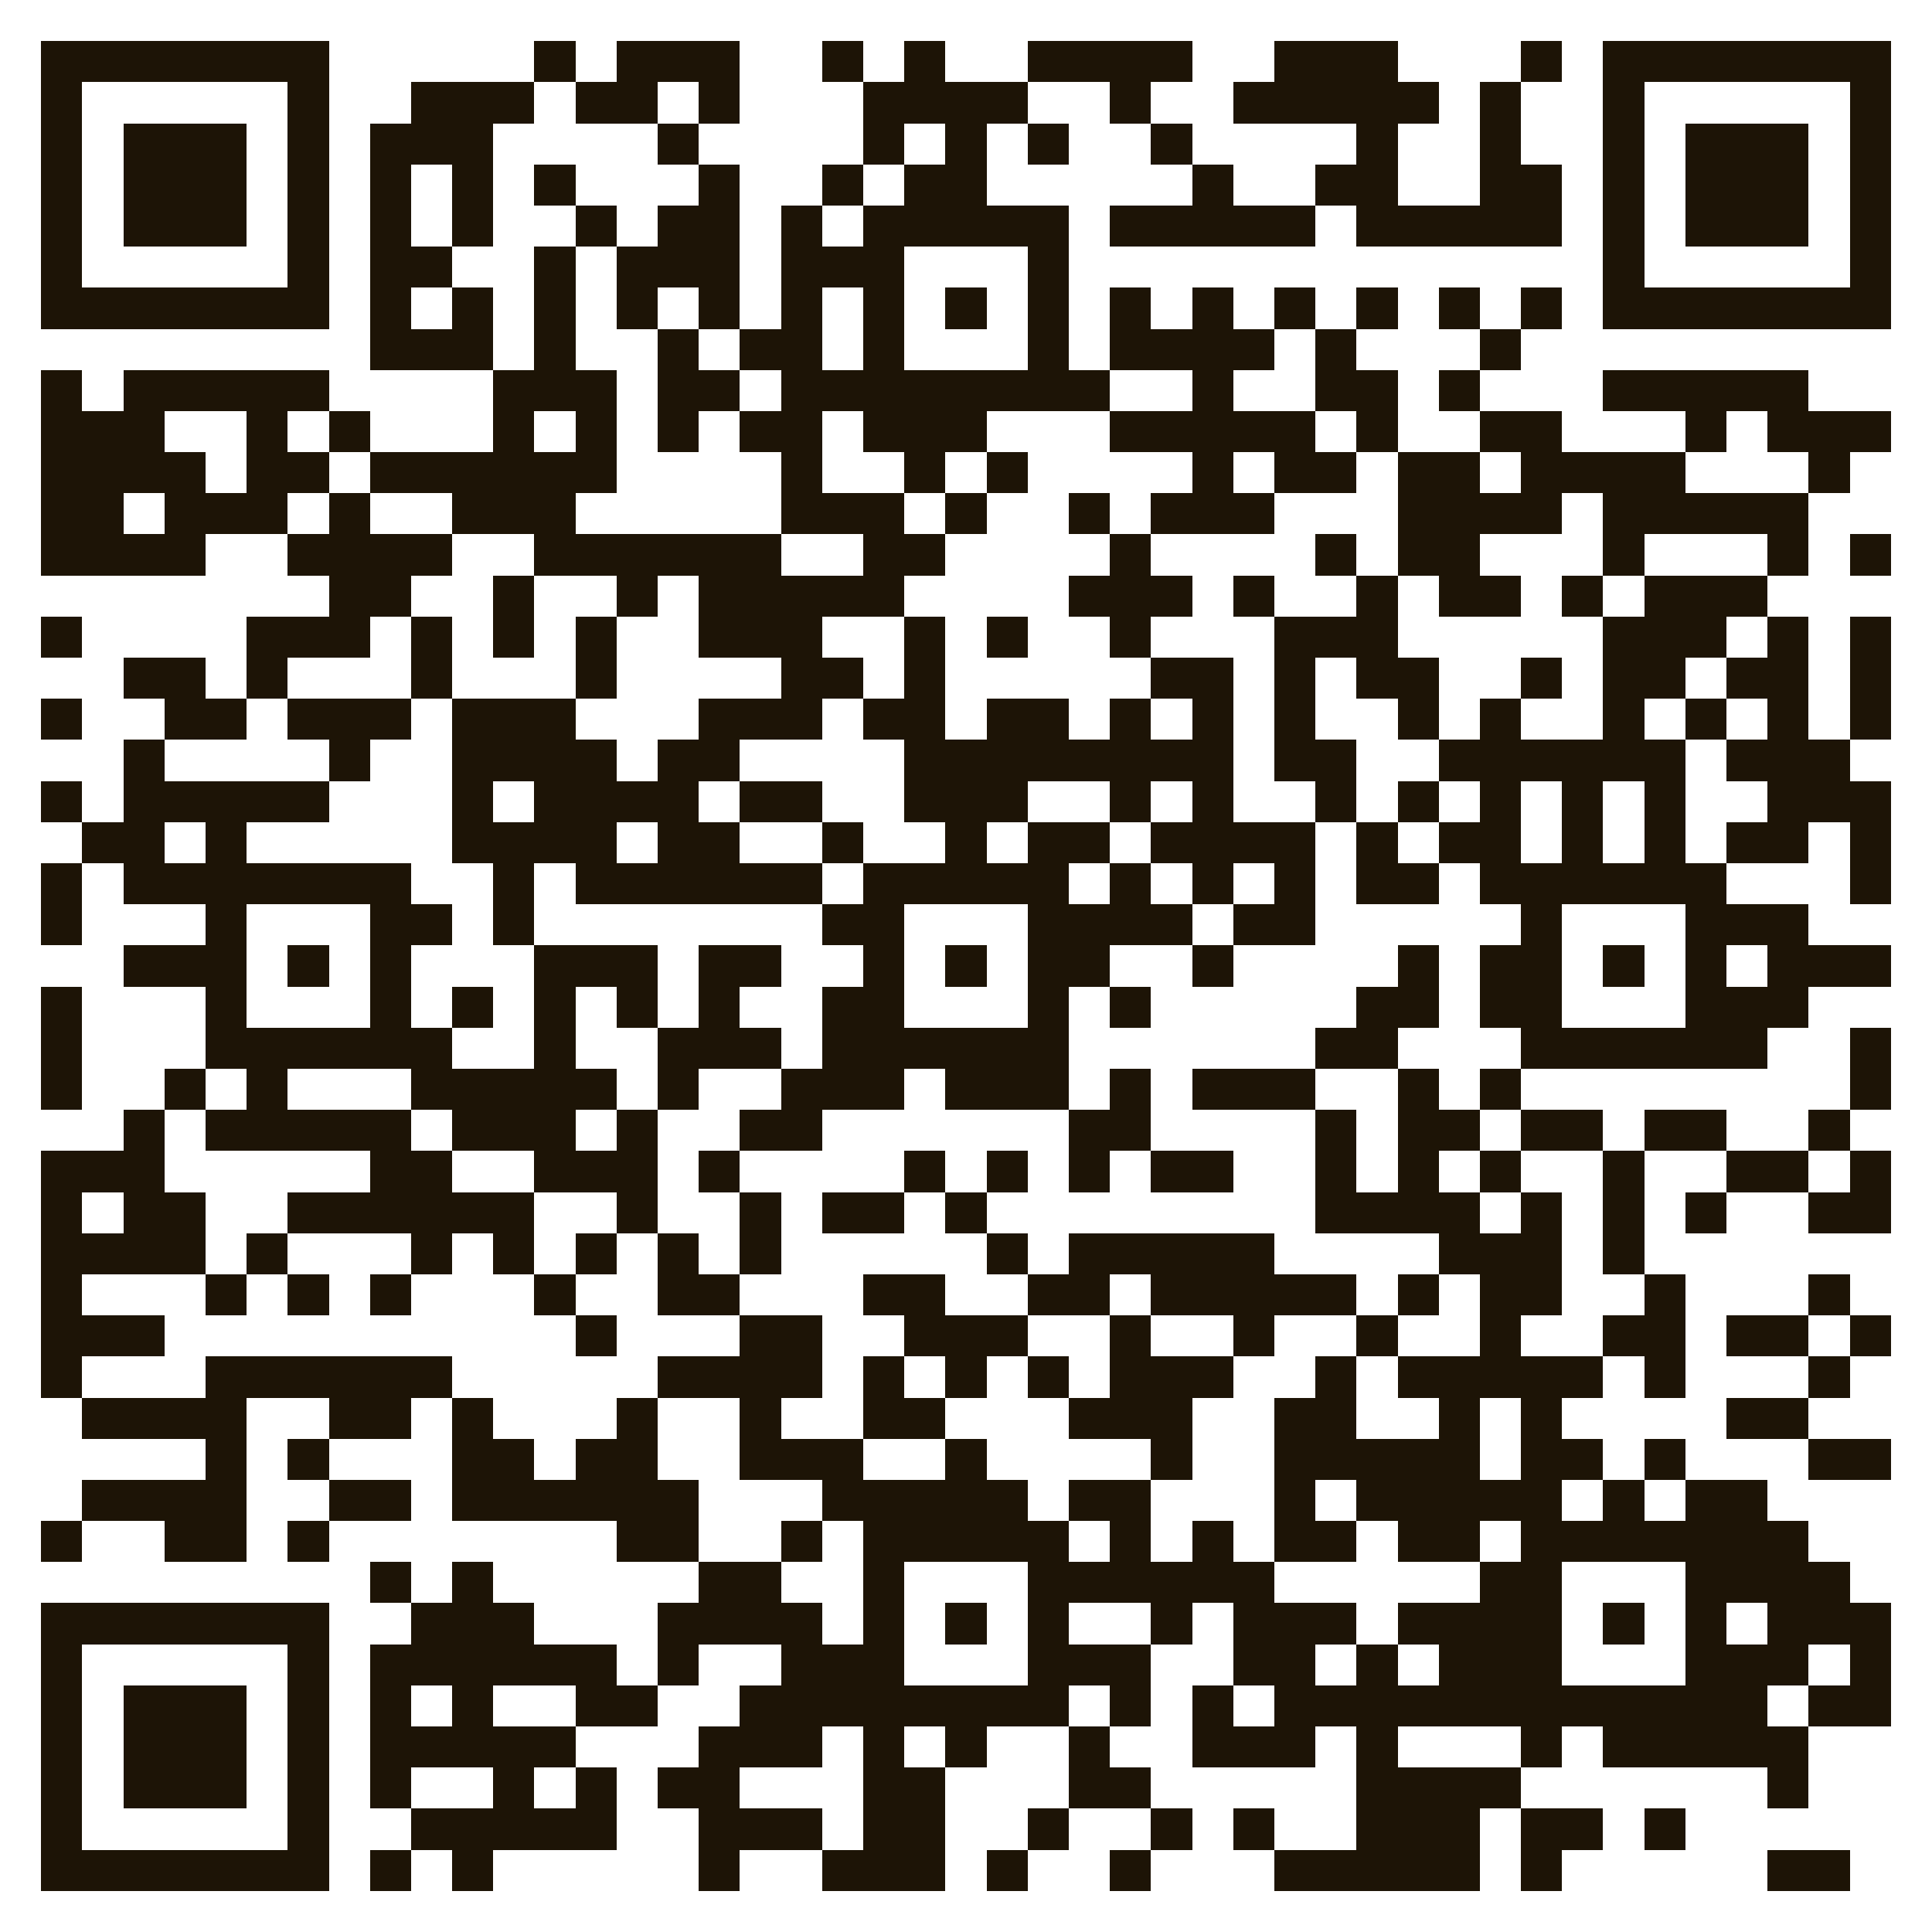
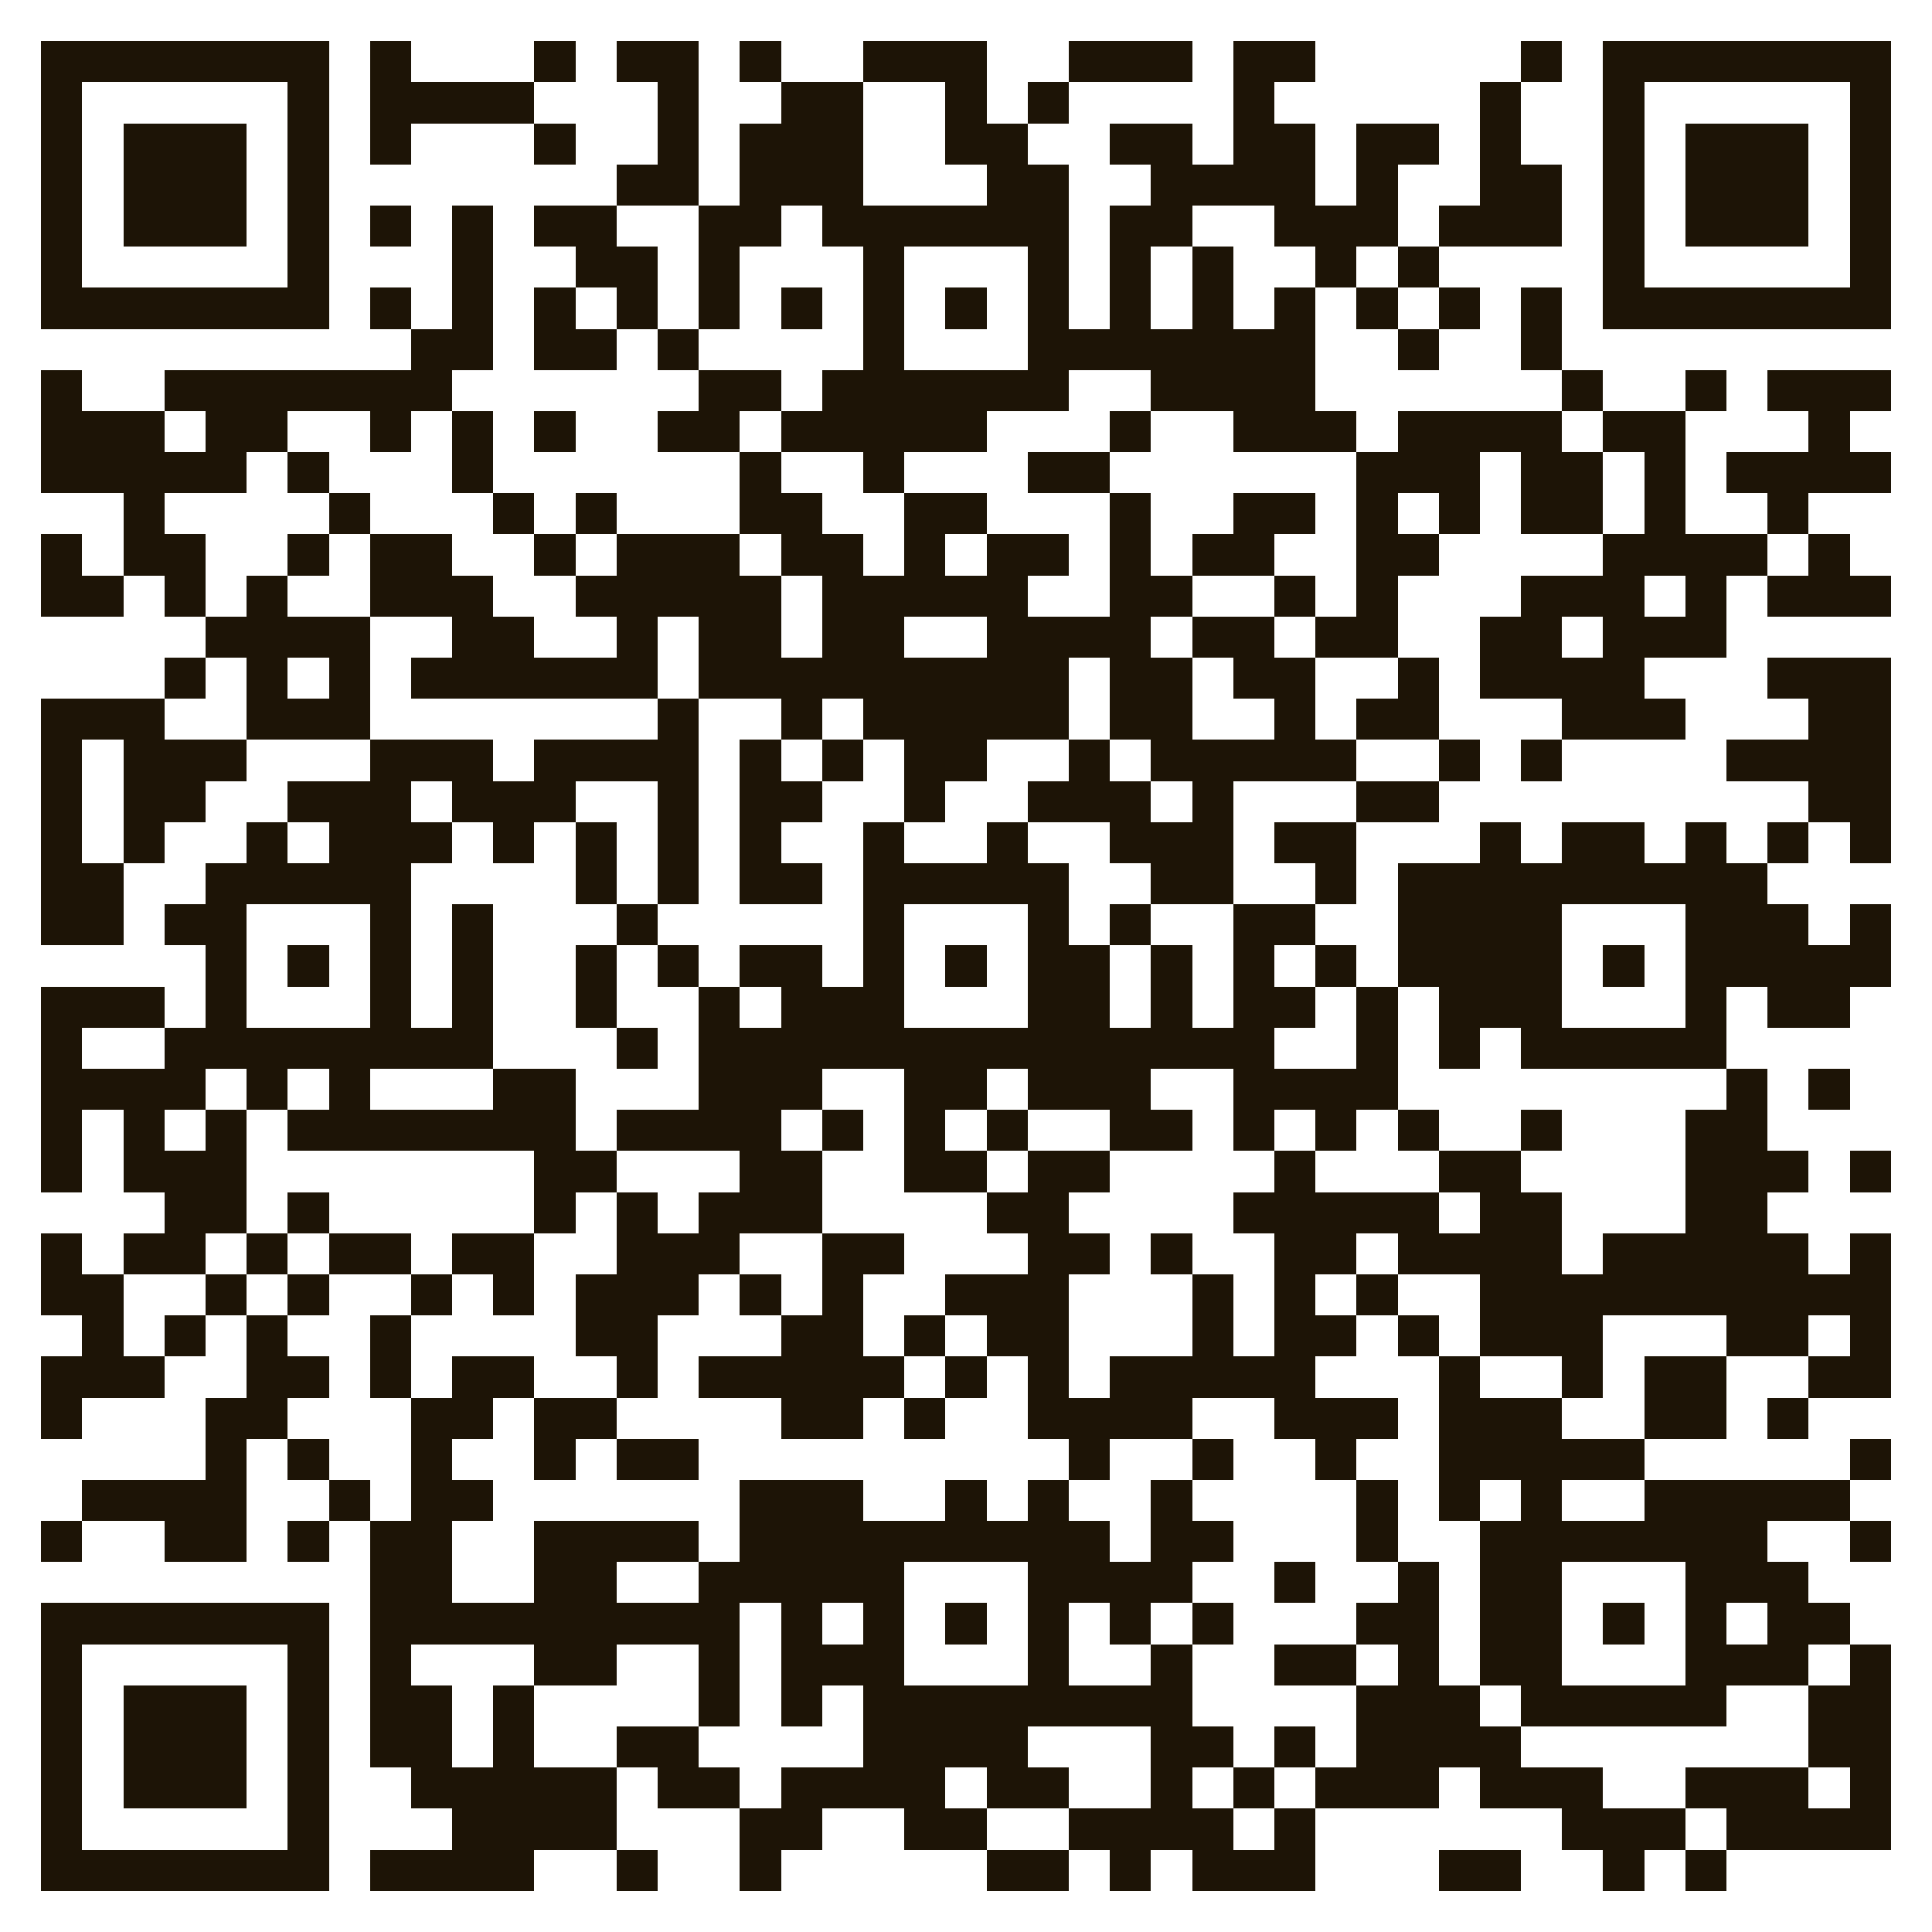
<svg xmlns="http://www.w3.org/2000/svg" viewBox="0 0 47 47" shape-rendering="crispEdges">
-   <path fill="#ffffff" d="M0 0h47v47H0z" />
-   <path stroke="#1d1406" d="M1 1.5h7m5 0h1m1 0h3m2 0h1m1 0h1m2 0h4m2 0h3m3 0h1m1 0h7M1 2.5h1m5 0h1m2 0h3m1 0h2m1 0h1m3 0h4m2 0h1m2 0h5m1 0h1m2 0h1m5 0h1M1 3.5h1m1 0h3m1 0h1m1 0h3m4 0h1m4 0h1m1 0h1m1 0h1m2 0h1m4 0h1m2 0h1m2 0h1m1 0h3m1 0h1M1 4.5h1m1 0h3m1 0h1m1 0h1m1 0h1m1 0h1m3 0h1m2 0h1m1 0h2m5 0h1m2 0h2m2 0h2m1 0h1m1 0h3m1 0h1M1 5.5h1m1 0h3m1 0h1m1 0h1m1 0h1m2 0h1m1 0h2m1 0h1m1 0h5m1 0h5m1 0h5m1 0h1m1 0h3m1 0h1M1 6.5h1m5 0h1m1 0h2m2 0h1m1 0h3m1 0h3m3 0h1m13 0h1m5 0h1M1 7.5h7m1 0h1m1 0h1m1 0h1m1 0h1m1 0h1m1 0h1m1 0h1m1 0h1m1 0h1m1 0h1m1 0h1m1 0h1m1 0h1m1 0h1m1 0h1m1 0h7M9 8.5h3m1 0h1m2 0h1m1 0h2m1 0h1m3 0h1m1 0h4m1 0h1m3 0h1M1 9.5h1m1 0h5m4 0h3m1 0h2m1 0h8m2 0h1m2 0h2m1 0h1m3 0h5M1 10.5h3m2 0h1m1 0h1m3 0h1m1 0h1m1 0h1m1 0h2m1 0h3m3 0h5m1 0h1m2 0h2m3 0h1m1 0h3M1 11.5h4m1 0h2m1 0h6m4 0h1m2 0h1m1 0h1m4 0h1m1 0h2m1 0h2m1 0h4m3 0h1M1 12.5h2m1 0h3m1 0h1m2 0h3m5 0h3m1 0h1m2 0h1m1 0h3m3 0h4m1 0h5M1 13.5h4m2 0h4m2 0h6m2 0h2m4 0h1m4 0h1m1 0h2m3 0h1m3 0h1m1 0h1M8 14.5h2m2 0h1m2 0h1m1 0h5m4 0h3m1 0h1m2 0h1m1 0h2m1 0h1m1 0h3M1 15.5h1m4 0h3m1 0h1m1 0h1m1 0h1m2 0h3m2 0h1m1 0h1m2 0h1m3 0h3m5 0h3m1 0h1m1 0h1M3 16.5h2m1 0h1m3 0h1m3 0h1m4 0h2m1 0h1m5 0h2m1 0h1m1 0h2m2 0h1m1 0h2m1 0h2m1 0h1M1 17.5h1m2 0h2m1 0h3m1 0h3m3 0h3m1 0h2m1 0h2m1 0h1m1 0h1m1 0h1m2 0h1m1 0h1m2 0h1m1 0h1m1 0h1m1 0h1M3 18.5h1m4 0h1m2 0h4m1 0h2m4 0h8m1 0h2m2 0h6m1 0h3M1 19.5h1m1 0h5m3 0h1m1 0h4m1 0h2m2 0h3m2 0h1m1 0h1m2 0h1m1 0h1m1 0h1m1 0h1m1 0h1m2 0h3M2 20.5h2m1 0h1m5 0h4m1 0h2m2 0h1m2 0h1m1 0h2m1 0h4m1 0h1m1 0h2m1 0h1m1 0h1m1 0h2m1 0h1M1 21.5h1m1 0h7m2 0h1m1 0h6m1 0h5m1 0h1m1 0h1m1 0h1m1 0h2m1 0h6m3 0h1M1 22.5h1m3 0h1m3 0h2m1 0h1m7 0h2m3 0h4m1 0h2m5 0h1m3 0h3M3 23.5h3m1 0h1m1 0h1m3 0h3m1 0h2m2 0h1m1 0h1m1 0h2m2 0h1m4 0h1m1 0h2m1 0h1m1 0h1m1 0h3M1 24.5h1m3 0h1m3 0h1m1 0h1m1 0h1m1 0h1m1 0h1m2 0h2m3 0h1m1 0h1m5 0h2m1 0h2m3 0h3M1 25.5h1m3 0h6m2 0h1m2 0h3m1 0h6m6 0h2m3 0h6m2 0h1M1 26.5h1m2 0h1m1 0h1m3 0h5m1 0h1m2 0h3m1 0h3m1 0h1m1 0h3m2 0h1m1 0h1m8 0h1M3 27.5h1m1 0h5m1 0h3m1 0h1m2 0h2m6 0h2m4 0h1m1 0h2m1 0h2m1 0h2m2 0h1M1 28.5h3m5 0h2m2 0h3m1 0h1m4 0h1m1 0h1m1 0h1m1 0h2m2 0h1m1 0h1m1 0h1m2 0h1m2 0h2m1 0h1M1 29.5h1m1 0h2m2 0h6m2 0h1m2 0h1m1 0h2m1 0h1m8 0h4m1 0h1m1 0h1m1 0h1m2 0h2M1 30.5h4m1 0h1m3 0h1m1 0h1m1 0h1m1 0h1m1 0h1m5 0h1m1 0h5m4 0h3m1 0h1M1 31.5h1m3 0h1m1 0h1m1 0h1m3 0h1m2 0h2m3 0h2m2 0h2m1 0h5m1 0h1m1 0h2m2 0h1m3 0h1M1 32.5h3m10 0h1m3 0h2m2 0h3m2 0h1m2 0h1m2 0h1m2 0h1m2 0h2m1 0h2m1 0h1M1 33.5h1m3 0h6m5 0h4m1 0h1m1 0h1m1 0h1m1 0h3m2 0h1m1 0h5m1 0h1m3 0h1M2 34.5h4m2 0h2m1 0h1m3 0h1m2 0h1m2 0h2m3 0h3m2 0h2m2 0h1m1 0h1m4 0h2M5 35.5h1m1 0h1m3 0h2m1 0h2m2 0h3m2 0h1m4 0h1m2 0h5m1 0h2m1 0h1m3 0h2M2 36.5h4m2 0h2m1 0h6m3 0h5m1 0h2m3 0h1m1 0h5m1 0h1m1 0h2M1 37.5h1m2 0h2m1 0h1m7 0h2m2 0h1m1 0h5m1 0h1m1 0h1m1 0h2m1 0h2m1 0h7M9 38.5h1m1 0h1m5 0h2m2 0h1m3 0h6m5 0h2m3 0h4M1 39.5h7m2 0h3m3 0h4m1 0h1m1 0h1m1 0h1m2 0h1m1 0h3m1 0h4m1 0h1m1 0h1m1 0h3M1 40.5h1m5 0h1m1 0h6m1 0h1m2 0h3m3 0h3m2 0h2m1 0h1m1 0h3m3 0h3m1 0h1M1 41.5h1m1 0h3m1 0h1m1 0h1m1 0h1m2 0h2m2 0h8m1 0h1m1 0h1m1 0h12m1 0h2M1 42.5h1m1 0h3m1 0h1m1 0h5m3 0h3m1 0h1m1 0h1m2 0h1m2 0h3m1 0h1m3 0h1m1 0h5M1 43.5h1m1 0h3m1 0h1m1 0h1m2 0h1m1 0h1m1 0h2m3 0h2m3 0h2m5 0h4m6 0h1M1 44.5h1m5 0h1m2 0h5m2 0h3m1 0h2m2 0h1m2 0h1m1 0h1m2 0h3m1 0h2m1 0h1M1 45.5h7m1 0h1m1 0h1m5 0h1m2 0h3m1 0h1m2 0h1m3 0h5m1 0h1m5 0h2" />
+   <rect width="47" height="47" fill="#ffffff" />
+   <path fill="#1d1406" d="M1 1h1v1h-1zM2 1h1v1h-1zM3 1h1v1h-1zM4 1h1v1h-1zM5 1h1v1h-1zM6 1h1v1h-1zM7 1h1v1h-1zM9 1h1v1h-1zM13 1h1v1h-1zM15 1h1v1h-1zM16 1h1v1h-1zM18 1h1v1h-1zM21 1h1v1h-1zM22 1h1v1h-1zM23 1h1v1h-1zM26 1h1v1h-1zM27 1h1v1h-1zM28 1h1v1h-1zM30 1h1v1h-1zM31 1h1v1h-1zM37 1h1v1h-1zM39 1h1v1h-1zM40 1h1v1h-1zM41 1h1v1h-1zM42 1h1v1h-1zM43 1h1v1h-1zM44 1h1v1h-1zM45 1h1v1h-1zM1 2h1v1h-1zM7 2h1v1h-1zM9 2h1v1h-1zM10 2h1v1h-1zM11 2h1v1h-1zM12 2h1v1h-1zM16 2h1v1h-1zM19 2h1v1h-1zM20 2h1v1h-1zM23 2h1v1h-1zM25 2h1v1h-1zM30 2h1v1h-1zM36 2h1v1h-1zM39 2h1v1h-1zM45 2h1v1h-1zM1 3h1v1h-1zM3 3h1v1h-1zM4 3h1v1h-1zM5 3h1v1h-1zM7 3h1v1h-1zM9 3h1v1h-1zM13 3h1v1h-1zM16 3h1v1h-1zM18 3h1v1h-1zM19 3h1v1h-1zM20 3h1v1h-1zM23 3h1v1h-1zM24 3h1v1h-1zM27 3h1v1h-1zM28 3h1v1h-1zM30 3h1v1h-1zM31 3h1v1h-1zM33 3h1v1h-1zM34 3h1v1h-1zM36 3h1v1h-1zM39 3h1v1h-1zM41 3h1v1h-1zM42 3h1v1h-1zM43 3h1v1h-1zM45 3h1v1h-1zM1 4h1v1h-1zM3 4h1v1h-1zM4 4h1v1h-1zM5 4h1v1h-1zM7 4h1v1h-1zM15 4h1v1h-1zM16 4h1v1h-1zM18 4h1v1h-1zM19 4h1v1h-1zM20 4h1v1h-1zM24 4h1v1h-1zM25 4h1v1h-1zM28 4h1v1h-1zM29 4h1v1h-1zM30 4h1v1h-1zM31 4h1v1h-1zM33 4h1v1h-1zM36 4h1v1h-1zM37 4h1v1h-1zM39 4h1v1h-1zM41 4h1v1h-1zM42 4h1v1h-1zM43 4h1v1h-1zM45 4h1v1h-1zM1 5h1v1h-1zM3 5h1v1h-1zM4 5h1v1h-1zM5 5h1v1h-1zM7 5h1v1h-1zM9 5h1v1h-1zM11 5h1v1h-1zM13 5h1v1h-1zM14 5h1v1h-1zM17 5h1v1h-1zM18 5h1v1h-1zM20 5h1v1h-1zM21 5h1v1h-1zM22 5h1v1h-1zM23 5h1v1h-1zM24 5h1v1h-1zM25 5h1v1h-1zM27 5h1v1h-1zM28 5h1v1h-1zM31 5h1v1h-1zM32 5h1v1h-1zM33 5h1v1h-1zM35 5h1v1h-1zM36 5h1v1h-1zM37 5h1v1h-1zM39 5h1v1h-1zM41 5h1v1h-1zM42 5h1v1h-1zM43 5h1v1h-1zM45 5h1v1h-1zM1 6h1v1h-1zM7 6h1v1h-1zM11 6h1v1h-1zM14 6h1v1h-1zM15 6h1v1h-1zM17 6h1v1h-1zM21 6h1v1h-1zM25 6h1v1h-1zM27 6h1v1h-1zM29 6h1v1h-1zM32 6h1v1h-1zM34 6h1v1h-1zM39 6h1v1h-1zM45 6h1v1h-1zM1 7h1v1h-1zM2 7h1v1h-1zM3 7h1v1h-1zM4 7h1v1h-1zM5 7h1v1h-1zM6 7h1v1h-1zM7 7h1v1h-1zM9 7h1v1h-1zM11 7h1v1h-1zM13 7h1v1h-1zM15 7h1v1h-1zM17 7h1v1h-1zM19 7h1v1h-1zM21 7h1v1h-1zM23 7h1v1h-1zM25 7h1v1h-1zM27 7h1v1h-1zM29 7h1v1h-1zM31 7h1v1h-1zM33 7h1v1h-1zM35 7h1v1h-1zM37 7h1v1h-1zM39 7h1v1h-1zM40 7h1v1h-1zM41 7h1v1h-1zM42 7h1v1h-1zM43 7h1v1h-1zM44 7h1v1h-1zM45 7h1v1h-1zM10 8h1v1h-1zM11 8h1v1h-1zM13 8h1v1h-1zM14 8h1v1h-1zM16 8h1v1h-1zM21 8h1v1h-1zM25 8h1v1h-1zM26 8h1v1h-1zM27 8h1v1h-1zM28 8h1v1h-1zM29 8h1v1h-1zM30 8h1v1h-1zM31 8h1v1h-1zM34 8h1v1h-1zM37 8h1v1h-1zM1 9h1v1h-1zM4 9h1v1h-1zM5 9h1v1h-1zM6 9h1v1h-1zM7 9h1v1h-1zM8 9h1v1h-1zM9 9h1v1h-1zM10 9h1v1h-1zM17 9h1v1h-1zM18 9h1v1h-1zM20 9h1v1h-1zM21 9h1v1h-1zM22 9h1v1h-1zM23 9h1v1h-1zM24 9h1v1h-1zM25 9h1v1h-1zM28 9h1v1h-1zM29 9h1v1h-1zM30 9h1v1h-1zM31 9h1v1h-1zM38 9h1v1h-1zM41 9h1v1h-1zM43 9h1v1h-1zM44 9h1v1h-1zM45 9h1v1h-1zM1 10h1v1h-1zM2 10h1v1h-1zM3 10h1v1h-1zM5 10h1v1h-1zM6 10h1v1h-1zM9 10h1v1h-1zM11 10h1v1h-1zM13 10h1v1h-1zM16 10h1v1h-1zM17 10h1v1h-1zM19 10h1v1h-1zM20 10h1v1h-1zM21 10h1v1h-1zM22 10h1v1h-1zM23 10h1v1h-1zM27 10h1v1h-1zM30 10h1v1h-1zM31 10h1v1h-1zM32 10h1v1h-1zM34 10h1v1h-1zM35 10h1v1h-1zM36 10h1v1h-1zM37 10h1v1h-1zM39 10h1v1h-1zM40 10h1v1h-1zM44 10h1v1h-1zM1 11h1v1h-1zM2 11h1v1h-1zM3 11h1v1h-1zM4 11h1v1h-1zM5 11h1v1h-1zM7 11h1v1h-1zM11 11h1v1h-1zM18 11h1v1h-1zM21 11h1v1h-1zM25 11h1v1h-1zM26 11h1v1h-1zM33 11h1v1h-1zM34 11h1v1h-1zM35 11h1v1h-1zM37 11h1v1h-1zM38 11h1v1h-1zM40 11h1v1h-1zM42 11h1v1h-1zM43 11h1v1h-1zM44 11h1v1h-1zM45 11h1v1h-1zM3 12h1v1h-1zM8 12h1v1h-1zM12 12h1v1h-1zM14 12h1v1h-1zM18 12h1v1h-1zM19 12h1v1h-1zM22 12h1v1h-1zM23 12h1v1h-1zM27 12h1v1h-1zM30 12h1v1h-1zM31 12h1v1h-1zM33 12h1v1h-1zM35 12h1v1h-1zM37 12h1v1h-1zM38 12h1v1h-1zM40 12h1v1h-1zM43 12h1v1h-1zM1 13h1v1h-1zM3 13h1v1h-1zM4 13h1v1h-1zM7 13h1v1h-1zM9 13h1v1h-1zM10 13h1v1h-1zM13 13h1v1h-1zM15 13h1v1h-1zM16 13h1v1h-1zM17 13h1v1h-1zM19 13h1v1h-1zM20 13h1v1h-1zM22 13h1v1h-1zM24 13h1v1h-1zM25 13h1v1h-1zM27 13h1v1h-1zM29 13h1v1h-1zM30 13h1v1h-1zM33 13h1v1h-1zM34 13h1v1h-1zM39 13h1v1h-1zM40 13h1v1h-1zM41 13h1v1h-1zM42 13h1v1h-1zM44 13h1v1h-1zM1 14h1v1h-1zM2 14h1v1h-1zM4 14h1v1h-1zM6 14h1v1h-1zM9 14h1v1h-1zM10 14h1v1h-1zM11 14h1v1h-1zM14 14h1v1h-1zM15 14h1v1h-1zM16 14h1v1h-1zM17 14h1v1h-1zM18 14h1v1h-1zM20 14h1v1h-1zM21 14h1v1h-1zM22 14h1v1h-1zM23 14h1v1h-1zM24 14h1v1h-1zM27 14h1v1h-1zM28 14h1v1h-1zM31 14h1v1h-1zM33 14h1v1h-1zM37 14h1v1h-1zM38 14h1v1h-1zM39 14h1v1h-1zM41 14h1v1h-1zM43 14h1v1h-1zM44 14h1v1h-1zM45 14h1v1h-1zM5 15h1v1h-1zM6 15h1v1h-1zM7 15h1v1h-1zM8 15h1v1h-1zM11 15h1v1h-1zM12 15h1v1h-1zM15 15h1v1h-1zM17 15h1v1h-1zM18 15h1v1h-1zM20 15h1v1h-1zM21 15h1v1h-1zM24 15h1v1h-1zM25 15h1v1h-1zM26 15h1v1h-1zM27 15h1v1h-1zM29 15h1v1h-1zM30 15h1v1h-1zM32 15h1v1h-1zM33 15h1v1h-1zM36 15h1v1h-1zM37 15h1v1h-1zM39 15h1v1h-1zM40 15h1v1h-1zM41 15h1v1h-1zM4 16h1v1h-1zM6 16h1v1h-1zM8 16h1v1h-1zM10 16h1v1h-1zM11 16h1v1h-1zM12 16h1v1h-1zM13 16h1v1h-1zM14 16h1v1h-1zM15 16h1v1h-1zM17 16h1v1h-1zM18 16h1v1h-1zM19 16h1v1h-1zM20 16h1v1h-1zM21 16h1v1h-1zM22 16h1v1h-1zM23 16h1v1h-1zM24 16h1v1h-1zM25 16h1v1h-1zM27 16h1v1h-1zM28 16h1v1h-1zM30 16h1v1h-1zM31 16h1v1h-1zM34 16h1v1h-1zM36 16h1v1h-1zM37 16h1v1h-1zM38 16h1v1h-1zM39 16h1v1h-1zM43 16h1v1h-1zM44 16h1v1h-1zM45 16h1v1h-1zM1 17h1v1h-1zM2 17h1v1h-1zM3 17h1v1h-1zM6 17h1v1h-1zM7 17h1v1h-1zM8 17h1v1h-1zM16 17h1v1h-1zM19 17h1v1h-1zM21 17h1v1h-1zM22 17h1v1h-1zM23 17h1v1h-1zM24 17h1v1h-1zM25 17h1v1h-1zM27 17h1v1h-1zM28 17h1v1h-1zM31 17h1v1h-1zM33 17h1v1h-1zM34 17h1v1h-1zM38 17h1v1h-1zM39 17h1v1h-1zM40 17h1v1h-1zM44 17h1v1h-1zM45 17h1v1h-1zM1 18h1v1h-1zM3 18h1v1h-1zM4 18h1v1h-1zM5 18h1v1h-1zM9 18h1v1h-1zM10 18h1v1h-1zM11 18h1v1h-1zM13 18h1v1h-1zM14 18h1v1h-1zM15 18h1v1h-1zM16 18h1v1h-1zM18 18h1v1h-1zM20 18h1v1h-1zM22 18h1v1h-1zM23 18h1v1h-1zM26 18h1v1h-1zM28 18h1v1h-1zM29 18h1v1h-1zM30 18h1v1h-1zM31 18h1v1h-1zM32 18h1v1h-1zM35 18h1v1h-1zM37 18h1v1h-1zM42 18h1v1h-1zM43 18h1v1h-1zM44 18h1v1h-1zM45 18h1v1h-1zM1 19h1v1h-1zM3 19h1v1h-1zM4 19h1v1h-1zM7 19h1v1h-1zM8 19h1v1h-1zM9 19h1v1h-1zM11 19h1v1h-1zM12 19h1v1h-1zM13 19h1v1h-1zM16 19h1v1h-1zM18 19h1v1h-1zM19 19h1v1h-1zM22 19h1v1h-1zM25 19h1v1h-1zM26 19h1v1h-1zM27 19h1v1h-1zM29 19h1v1h-1zM33 19h1v1h-1zM34 19h1v1h-1zM44 19h1v1h-1zM45 19h1v1h-1zM1 20h1v1h-1zM3 20h1v1h-1zM6 20h1v1h-1zM8 20h1v1h-1zM9 20h1v1h-1zM10 20h1v1h-1zM12 20h1v1h-1zM14 20h1v1h-1zM16 20h1v1h-1zM18 20h1v1h-1zM21 20h1v1h-1zM24 20h1v1h-1zM27 20h1v1h-1zM28 20h1v1h-1zM29 20h1v1h-1zM31 20h1v1h-1zM32 20h1v1h-1zM36 20h1v1h-1zM38 20h1v1h-1zM39 20h1v1h-1zM41 20h1v1h-1zM43 20h1v1h-1zM45 20h1v1h-1zM1 21h1v1h-1zM2 21h1v1h-1zM5 21h1v1h-1zM6 21h1v1h-1zM7 21h1v1h-1zM8 21h1v1h-1zM9 21h1v1h-1zM14 21h1v1h-1zM16 21h1v1h-1zM18 21h1v1h-1zM19 21h1v1h-1zM21 21h1v1h-1zM22 21h1v1h-1zM23 21h1v1h-1zM24 21h1v1h-1zM25 21h1v1h-1zM28 21h1v1h-1zM29 21h1v1h-1zM32 21h1v1h-1zM34 21h1v1h-1zM35 21h1v1h-1zM36 21h1v1h-1zM37 21h1v1h-1zM38 21h1v1h-1zM39 21h1v1h-1zM40 21h1v1h-1zM41 21h1v1h-1zM42 21h1v1h-1zM1 22h1v1h-1zM2 22h1v1h-1zM4 22h1v1h-1zM5 22h1v1h-1zM9 22h1v1h-1zM11 22h1v1h-1zM15 22h1v1h-1zM21 22h1v1h-1zM25 22h1v1h-1zM27 22h1v1h-1zM30 22h1v1h-1zM31 22h1v1h-1zM34 22h1v1h-1zM35 22h1v1h-1zM36 22h1v1h-1zM37 22h1v1h-1zM41 22h1v1h-1zM42 22h1v1h-1zM43 22h1v1h-1zM45 22h1v1h-1zM5 23h1v1h-1zM7 23h1v1h-1zM9 23h1v1h-1zM11 23h1v1h-1zM14 23h1v1h-1zM16 23h1v1h-1zM18 23h1v1h-1zM19 23h1v1h-1zM21 23h1v1h-1zM23 23h1v1h-1zM25 23h1v1h-1zM26 23h1v1h-1zM28 23h1v1h-1zM30 23h1v1h-1zM32 23h1v1h-1zM34 23h1v1h-1zM35 23h1v1h-1zM36 23h1v1h-1zM37 23h1v1h-1zM39 23h1v1h-1zM41 23h1v1h-1zM42 23h1v1h-1zM43 23h1v1h-1zM44 23h1v1h-1zM45 23h1v1h-1zM1 24h1v1h-1zM2 24h1v1h-1zM3 24h1v1h-1zM5 24h1v1h-1zM9 24h1v1h-1zM11 24h1v1h-1zM14 24h1v1h-1zM17 24h1v1h-1zM19 24h1v1h-1zM20 24h1v1h-1zM21 24h1v1h-1zM25 24h1v1h-1zM26 24h1v1h-1zM28 24h1v1h-1zM30 24h1v1h-1zM31 24h1v1h-1zM33 24h1v1h-1zM35 24h1v1h-1zM36 24h1v1h-1zM37 24h1v1h-1zM41 24h1v1h-1zM43 24h1v1h-1zM44 24h1v1h-1zM1 25h1v1h-1zM4 25h1v1h-1zM5 25h1v1h-1zM6 25h1v1h-1zM7 25h1v1h-1zM8 25h1v1h-1zM9 25h1v1h-1zM10 25h1v1h-1zM11 25h1v1h-1zM15 25h1v1h-1zM17 25h1v1h-1zM18 25h1v1h-1zM19 25h1v1h-1zM20 25h1v1h-1zM21 25h1v1h-1zM22 25h1v1h-1zM23 25h1v1h-1zM24 25h1v1h-1zM25 25h1v1h-1zM26 25h1v1h-1zM27 25h1v1h-1zM28 25h1v1h-1zM29 25h1v1h-1zM30 25h1v1h-1zM33 25h1v1h-1zM35 25h1v1h-1zM37 25h1v1h-1zM38 25h1v1h-1zM39 25h1v1h-1zM40 25h1v1h-1zM41 25h1v1h-1zM1 26h1v1h-1zM2 26h1v1h-1zM3 26h1v1h-1zM4 26h1v1h-1zM6 26h1v1h-1zM8 26h1v1h-1zM12 26h1v1h-1zM13 26h1v1h-1zM17 26h1v1h-1zM18 26h1v1h-1zM19 26h1v1h-1zM22 26h1v1h-1zM23 26h1v1h-1zM25 26h1v1h-1zM26 26h1v1h-1zM27 26h1v1h-1zM30 26h1v1h-1zM31 26h1v1h-1zM32 26h1v1h-1zM33 26h1v1h-1zM42 26h1v1h-1zM44 26h1v1h-1zM1 27h1v1h-1zM3 27h1v1h-1zM5 27h1v1h-1zM7 27h1v1h-1zM8 27h1v1h-1zM9 27h1v1h-1zM10 27h1v1h-1zM11 27h1v1h-1zM12 27h1v1h-1zM13 27h1v1h-1zM15 27h1v1h-1zM16 27h1v1h-1zM17 27h1v1h-1zM18 27h1v1h-1zM20 27h1v1h-1zM22 27h1v1h-1zM24 27h1v1h-1zM27 27h1v1h-1zM28 27h1v1h-1zM30 27h1v1h-1zM32 27h1v1h-1zM34 27h1v1h-1zM37 27h1v1h-1zM41 27h1v1h-1zM42 27h1v1h-1zM1 28h1v1h-1zM3 28h1v1h-1zM4 28h1v1h-1zM5 28h1v1h-1zM13 28h1v1h-1zM14 28h1v1h-1zM18 28h1v1h-1zM19 28h1v1h-1zM22 28h1v1h-1zM23 28h1v1h-1zM25 28h1v1h-1zM26 28h1v1h-1zM31 28h1v1h-1zM35 28h1v1h-1zM36 28h1v1h-1zM41 28h1v1h-1zM42 28h1v1h-1zM43 28h1v1h-1zM45 28h1v1h-1zM4 29h1v1h-1zM5 29h1v1h-1zM7 29h1v1h-1zM13 29h1v1h-1zM15 29h1v1h-1zM17 29h1v1h-1zM18 29h1v1h-1zM19 29h1v1h-1zM24 29h1v1h-1zM25 29h1v1h-1zM30 29h1v1h-1zM31 29h1v1h-1zM32 29h1v1h-1zM33 29h1v1h-1zM34 29h1v1h-1zM36 29h1v1h-1zM37 29h1v1h-1zM41 29h1v1h-1zM42 29h1v1h-1zM1 30h1v1h-1zM3 30h1v1h-1zM4 30h1v1h-1zM6 30h1v1h-1zM8 30h1v1h-1zM9 30h1v1h-1zM11 30h1v1h-1zM12 30h1v1h-1zM15 30h1v1h-1zM16 30h1v1h-1zM17 30h1v1h-1zM20 30h1v1h-1zM21 30h1v1h-1zM25 30h1v1h-1zM26 30h1v1h-1zM28 30h1v1h-1zM31 30h1v1h-1zM32 30h1v1h-1zM34 30h1v1h-1zM35 30h1v1h-1zM36 30h1v1h-1zM37 30h1v1h-1zM39 30h1v1h-1zM40 30h1v1h-1zM41 30h1v1h-1zM42 30h1v1h-1zM43 30h1v1h-1zM45 30h1v1h-1zM1 31h1v1h-1zM2 31h1v1h-1zM5 31h1v1h-1zM7 31h1v1h-1zM10 31h1v1h-1zM12 31h1v1h-1zM14 31h1v1h-1zM15 31h1v1h-1zM16 31h1v1h-1zM18 31h1v1h-1zM20 31h1v1h-1zM23 31h1v1h-1zM24 31h1v1h-1zM25 31h1v1h-1zM29 31h1v1h-1zM31 31h1v1h-1zM33 31h1v1h-1zM36 31h1v1h-1zM37 31h1v1h-1zM38 31h1v1h-1zM39 31h1v1h-1zM40 31h1v1h-1zM41 31h1v1h-1zM42 31h1v1h-1zM43 31h1v1h-1zM44 31h1v1h-1zM45 31h1v1h-1zM2 32h1v1h-1zM4 32h1v1h-1zM6 32h1v1h-1zM9 32h1v1h-1zM14 32h1v1h-1zM15 32h1v1h-1zM19 32h1v1h-1zM20 32h1v1h-1zM22 32h1v1h-1zM24 32h1v1h-1zM25 32h1v1h-1zM29 32h1v1h-1zM31 32h1v1h-1zM32 32h1v1h-1zM34 32h1v1h-1zM36 32h1v1h-1zM37 32h1v1h-1zM38 32h1v1h-1zM42 32h1v1h-1zM43 32h1v1h-1zM45 32h1v1h-1zM1 33h1v1h-1zM2 33h1v1h-1zM3 33h1v1h-1zM6 33h1v1h-1zM7 33h1v1h-1zM9 33h1v1h-1zM11 33h1v1h-1zM12 33h1v1h-1zM15 33h1v1h-1zM17 33h1v1h-1zM18 33h1v1h-1zM19 33h1v1h-1zM20 33h1v1h-1zM21 33h1v1h-1zM23 33h1v1h-1zM25 33h1v1h-1zM27 33h1v1h-1zM28 33h1v1h-1zM29 33h1v1h-1zM30 33h1v1h-1zM31 33h1v1h-1zM35 33h1v1h-1zM38 33h1v1h-1zM40 33h1v1h-1zM41 33h1v1h-1zM44 33h1v1h-1zM45 33h1v1h-1zM1 34h1v1h-1zM5 34h1v1h-1zM6 34h1v1h-1zM10 34h1v1h-1zM11 34h1v1h-1zM13 34h1v1h-1zM14 34h1v1h-1zM19 34h1v1h-1zM20 34h1v1h-1zM22 34h1v1h-1zM25 34h1v1h-1zM26 34h1v1h-1zM27 34h1v1h-1zM28 34h1v1h-1zM31 34h1v1h-1zM32 34h1v1h-1zM33 34h1v1h-1zM35 34h1v1h-1zM36 34h1v1h-1zM37 34h1v1h-1zM40 34h1v1h-1zM41 34h1v1h-1zM43 34h1v1h-1zM5 35h1v1h-1zM7 35h1v1h-1zM10 35h1v1h-1zM13 35h1v1h-1zM15 35h1v1h-1zM16 35h1v1h-1zM26 35h1v1h-1zM29 35h1v1h-1zM32 35h1v1h-1zM35 35h1v1h-1zM36 35h1v1h-1zM37 35h1v1h-1zM38 35h1v1h-1zM39 35h1v1h-1zM45 35h1v1h-1zM2 36h1v1h-1zM3 36h1v1h-1zM4 36h1v1h-1zM5 36h1v1h-1zM8 36h1v1h-1zM10 36h1v1h-1zM11 36h1v1h-1zM18 36h1v1h-1zM19 36h1v1h-1zM20 36h1v1h-1zM23 36h1v1h-1zM25 36h1v1h-1zM28 36h1v1h-1zM33 36h1v1h-1zM35 36h1v1h-1zM37 36h1v1h-1zM40 36h1v1h-1zM41 36h1v1h-1zM42 36h1v1h-1zM43 36h1v1h-1zM44 36h1v1h-1zM1 37h1v1h-1zM4 37h1v1h-1zM5 37h1v1h-1zM7 37h1v1h-1zM9 37h1v1h-1zM10 37h1v1h-1zM13 37h1v1h-1zM14 37h1v1h-1zM15 37h1v1h-1zM16 37h1v1h-1zM18 37h1v1h-1zM19 37h1v1h-1zM20 37h1v1h-1zM21 37h1v1h-1zM22 37h1v1h-1zM23 37h1v1h-1zM24 37h1v1h-1zM25 37h1v1h-1zM26 37h1v1h-1zM28 37h1v1h-1zM29 37h1v1h-1zM33 37h1v1h-1zM36 37h1v1h-1zM37 37h1v1h-1zM38 37h1v1h-1zM39 37h1v1h-1zM40 37h1v1h-1zM41 37h1v1h-1zM42 37h1v1h-1zM45 37h1v1h-1zM9 38h1v1h-1zM10 38h1v1h-1zM13 38h1v1h-1zM14 38h1v1h-1zM17 38h1v1h-1zM18 38h1v1h-1zM19 38h1v1h-1zM20 38h1v1h-1zM21 38h1v1h-1zM25 38h1v1h-1zM26 38h1v1h-1zM27 38h1v1h-1zM28 38h1v1h-1zM31 38h1v1h-1zM34 38h1v1h-1zM36 38h1v1h-1zM37 38h1v1h-1zM41 38h1v1h-1zM42 38h1v1h-1zM43 38h1v1h-1zM1 39h1v1h-1zM2 39h1v1h-1zM3 39h1v1h-1zM4 39h1v1h-1zM5 39h1v1h-1zM6 39h1v1h-1zM7 39h1v1h-1zM9 39h1v1h-1zM10 39h1v1h-1zM11 39h1v1h-1zM12 39h1v1h-1zM13 39h1v1h-1zM14 39h1v1h-1zM15 39h1v1h-1zM16 39h1v1h-1zM17 39h1v1h-1zM19 39h1v1h-1zM21 39h1v1h-1zM23 39h1v1h-1zM25 39h1v1h-1zM27 39h1v1h-1zM29 39h1v1h-1zM33 39h1v1h-1zM34 39h1v1h-1zM36 39h1v1h-1zM37 39h1v1h-1zM39 39h1v1h-1zM41 39h1v1h-1zM43 39h1v1h-1zM44 39h1v1h-1zM1 40h1v1h-1zM7 40h1v1h-1zM9 40h1v1h-1zM13 40h1v1h-1zM14 40h1v1h-1zM17 40h1v1h-1zM19 40h1v1h-1zM20 40h1v1h-1zM21 40h1v1h-1zM25 40h1v1h-1zM28 40h1v1h-1zM31 40h1v1h-1zM32 40h1v1h-1zM34 40h1v1h-1zM36 40h1v1h-1zM37 40h1v1h-1zM41 40h1v1h-1zM42 40h1v1h-1zM43 40h1v1h-1zM45 40h1v1h-1zM1 41h1v1h-1zM3 41h1v1h-1zM4 41h1v1h-1zM5 41h1v1h-1zM7 41h1v1h-1zM9 41h1v1h-1zM10 41h1v1h-1zM12 41h1v1h-1zM17 41h1v1h-1zM19 41h1v1h-1zM21 41h1v1h-1zM22 41h1v1h-1zM23 41h1v1h-1zM24 41h1v1h-1zM25 41h1v1h-1zM26 41h1v1h-1zM27 41h1v1h-1zM28 41h1v1h-1zM33 41h1v1h-1zM34 41h1v1h-1zM35 41h1v1h-1zM37 41h1v1h-1zM38 41h1v1h-1zM39 41h1v1h-1zM40 41h1v1h-1zM41 41h1v1h-1zM44 41h1v1h-1zM45 41h1v1h-1zM1 42h1v1h-1zM3 42h1v1h-1zM4 42h1v1h-1zM5 42h1v1h-1zM7 42h1v1h-1zM9 42h1v1h-1zM10 42h1v1h-1zM12 42h1v1h-1zM15 42h1v1h-1zM16 42h1v1h-1zM21 42h1v1h-1zM22 42h1v1h-1zM23 42h1v1h-1zM24 42h1v1h-1zM28 42h1v1h-1zM29 42h1v1h-1zM31 42h1v1h-1zM33 42h1v1h-1zM34 42h1v1h-1zM35 42h1v1h-1zM36 42h1v1h-1zM44 42h1v1h-1zM45 42h1v1h-1zM1 43h1v1h-1zM3 43h1v1h-1zM4 43h1v1h-1zM5 43h1v1h-1zM7 43h1v1h-1zM10 43h1v1h-1zM11 43h1v1h-1zM12 43h1v1h-1zM13 43h1v1h-1zM14 43h1v1h-1zM16 43h1v1h-1zM17 43h1v1h-1zM19 43h1v1h-1zM20 43h1v1h-1zM21 43h1v1h-1zM22 43h1v1h-1zM24 43h1v1h-1zM25 43h1v1h-1zM28 43h1v1h-1zM30 43h1v1h-1zM32 43h1v1h-1zM33 43h1v1h-1zM34 43h1v1h-1zM36 43h1v1h-1zM37 43h1v1h-1zM38 43h1v1h-1zM41 43h1v1h-1zM42 43h1v1h-1zM43 43h1v1h-1zM45 43h1v1h-1zM1 44h1v1h-1zM7 44h1v1h-1zM11 44h1v1h-1zM12 44h1v1h-1zM13 44h1v1h-1zM14 44h1v1h-1zM18 44h1v1h-1zM19 44h1v1h-1zM22 44h1v1h-1zM23 44h1v1h-1zM26 44h1v1h-1zM27 44h1v1h-1zM28 44h1v1h-1zM29 44h1v1h-1zM31 44h1v1h-1zM38 44h1v1h-1zM39 44h1v1h-1zM40 44h1v1h-1zM42 44h1v1h-1zM43 44h1v1h-1zM44 44h1v1h-1zM45 44h1v1h-1zM1 45h1v1h-1zM2 45h1v1h-1zM3 45h1v1h-1zM4 45h1v1h-1zM5 45h1v1h-1zM6 45h1v1h-1zM7 45h1v1h-1zM9 45h1v1h-1zM10 45h1v1h-1zM11 45h1v1h-1zM12 45h1v1h-1zM15 45h1v1h-1zM18 45h1v1h-1zM24 45h1v1h-1zM25 45h1v1h-1zM27 45h1v1h-1zM29 45h1v1h-1zM30 45h1v1h-1zM31 45h1v1h-1zM35 45h1v1h-1zM36 45h1v1h-1zM39 45h1v1h-1zM41 45h1v1h-1z" />
</svg>
